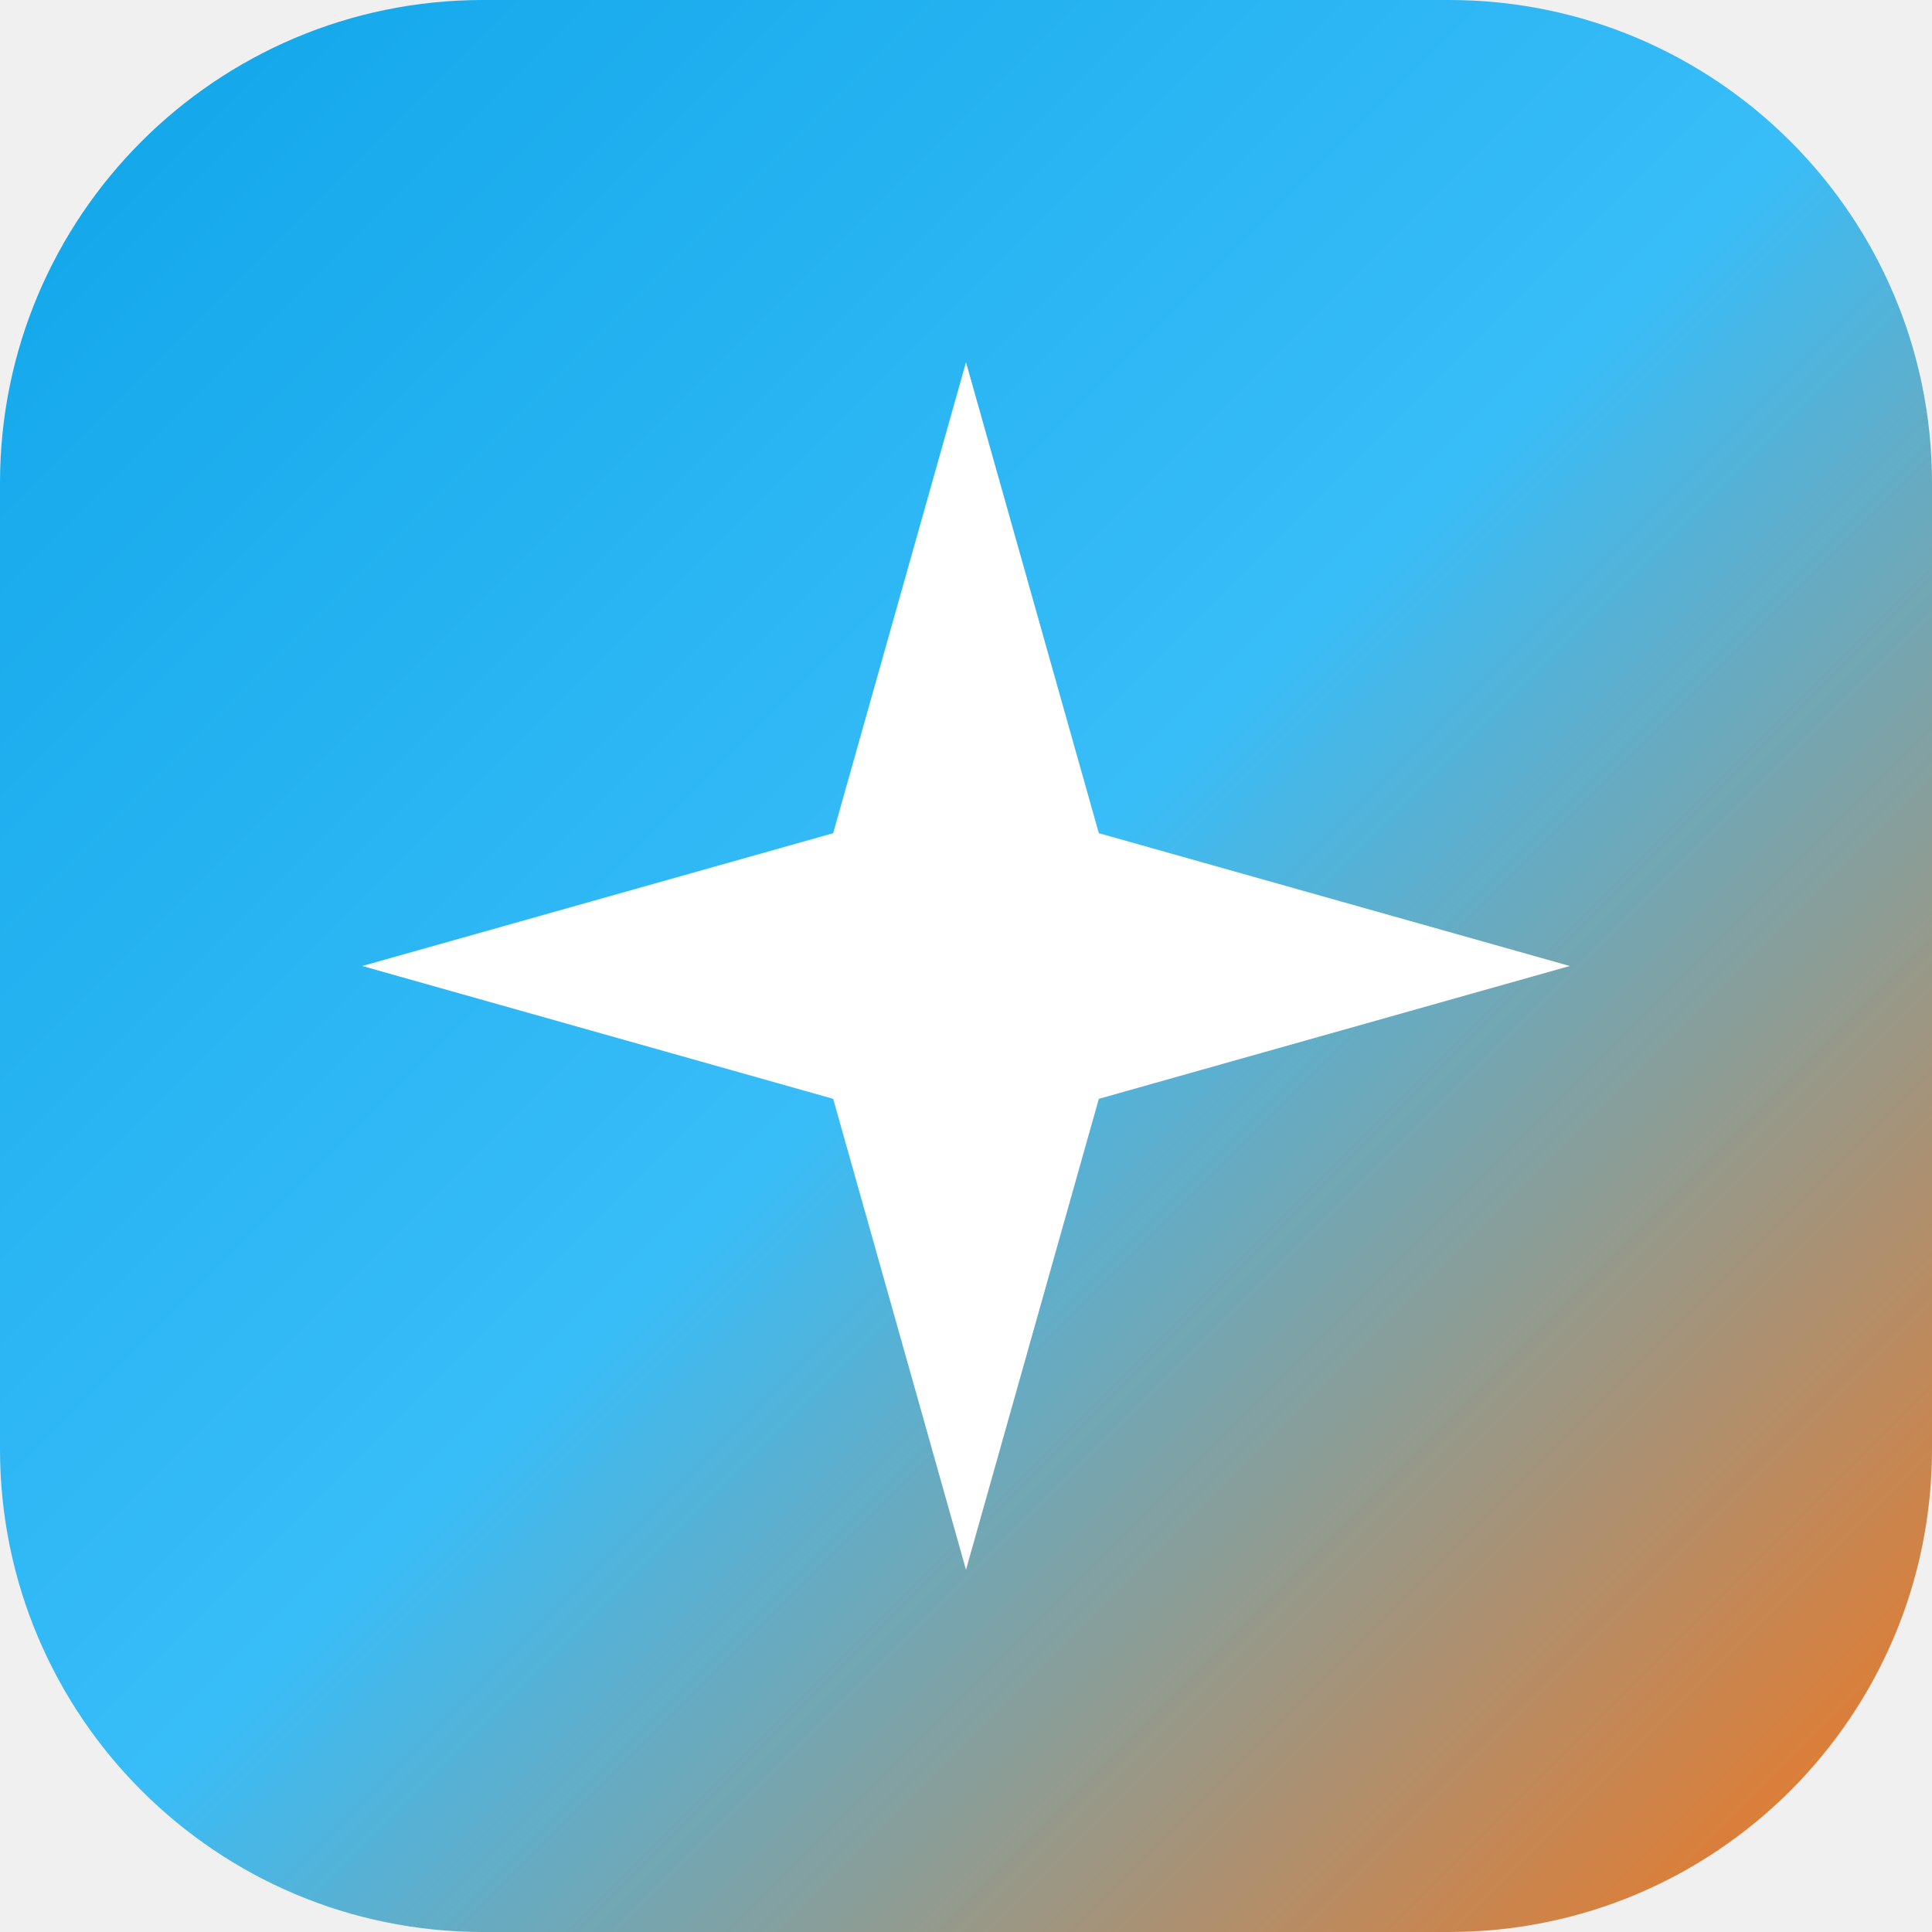
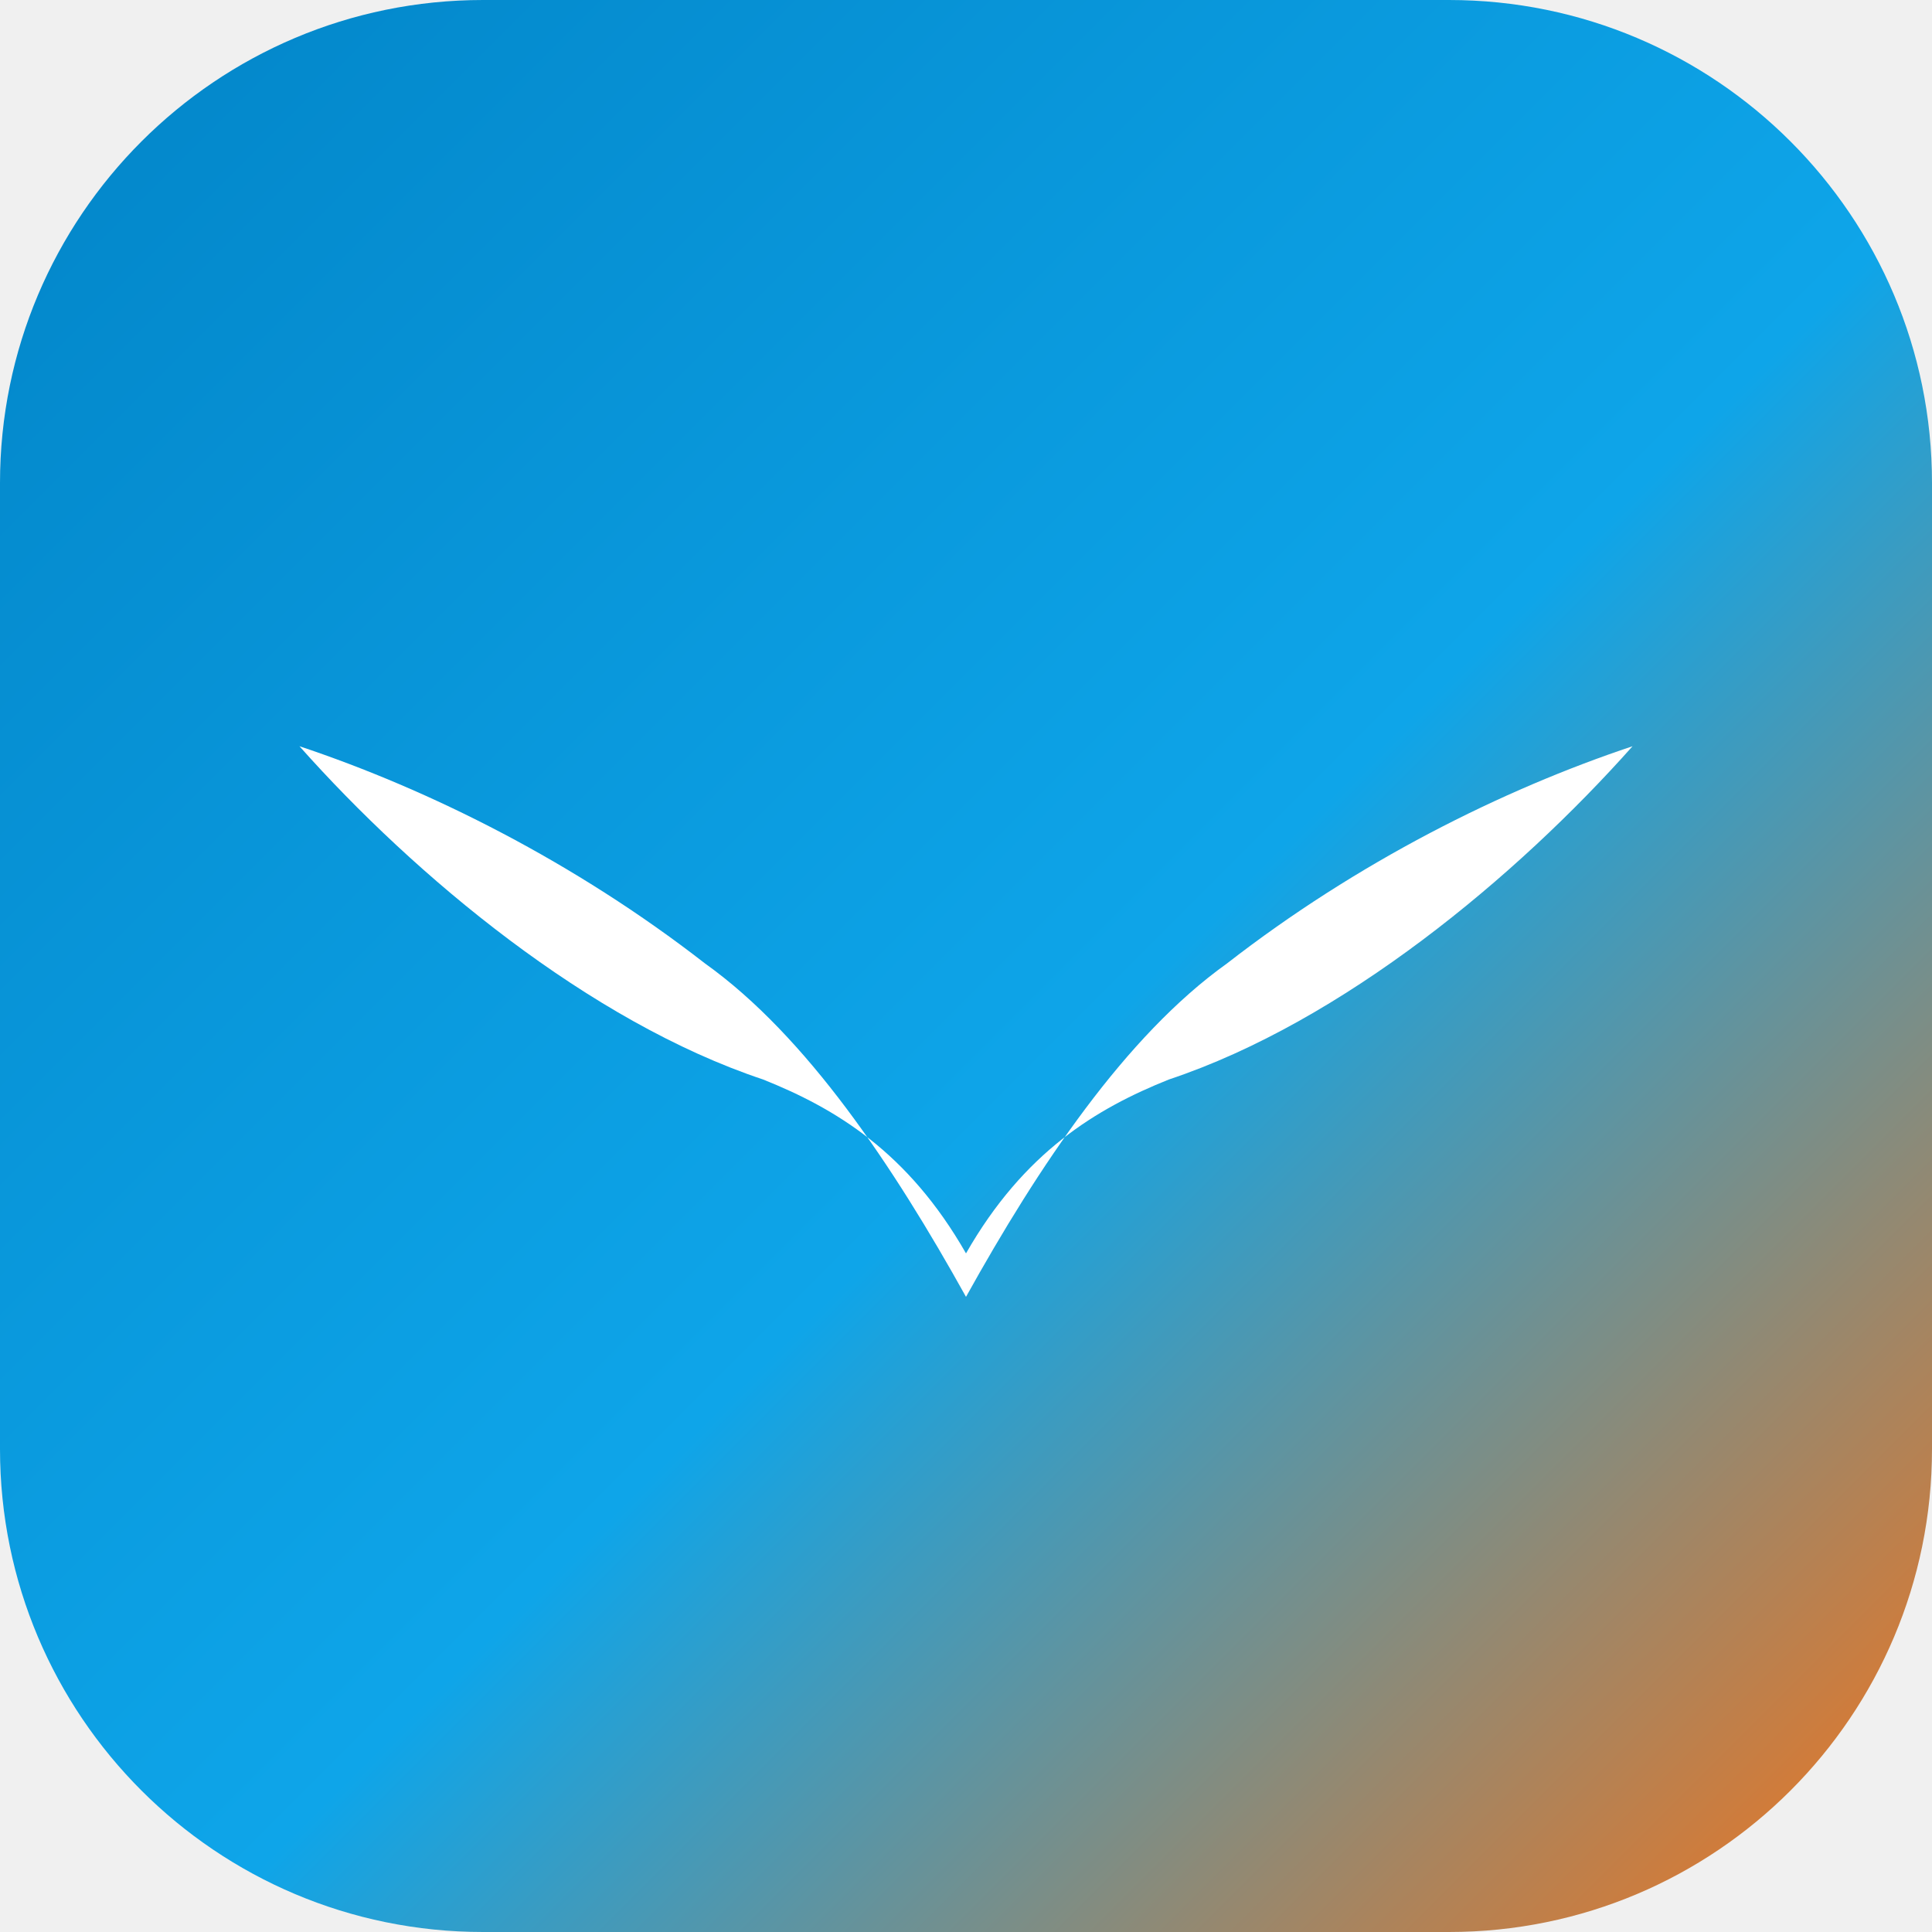
<svg xmlns="http://www.w3.org/2000/svg" viewBox="0 0 32 32">
  <defs>
    <linearGradient id="g" x1="0" y1="0" x2="1" y2="1">
-       <stop offset="0" stop-color="#0EA5E9" />
-       <stop offset="0.5" stop-color="#38BDF8" />
+       <stop offset="0" stop-color="#0284C7" />
+       <stop offset="0.55" stop-color="#0EA5E9" />
      <stop offset="1" stop-color="#F97316" />
    </linearGradient>
  </defs>
  <rect width="32" height="32" rx="8" fill="url(#g)" />
-   <path d="M16 6l2.2 7.8L26 16l-7.8 2.2L16 26l-2.2-7.8L6 16l7.8-2.2z" fill="#fff" />
+   <path transform="translate(4 9) scale(0.24)" fill="#fff" d="M50 52C45 43 39 34 32 29C23 22 13 17 4 14C12 23 24 33 36 37C41 39 46 42 50 49C54 42 59 39 64 37C76 33 88 23 96 14C87 17 77 22 68 29C61 34 55 43 50 52Z" />
</svg>
